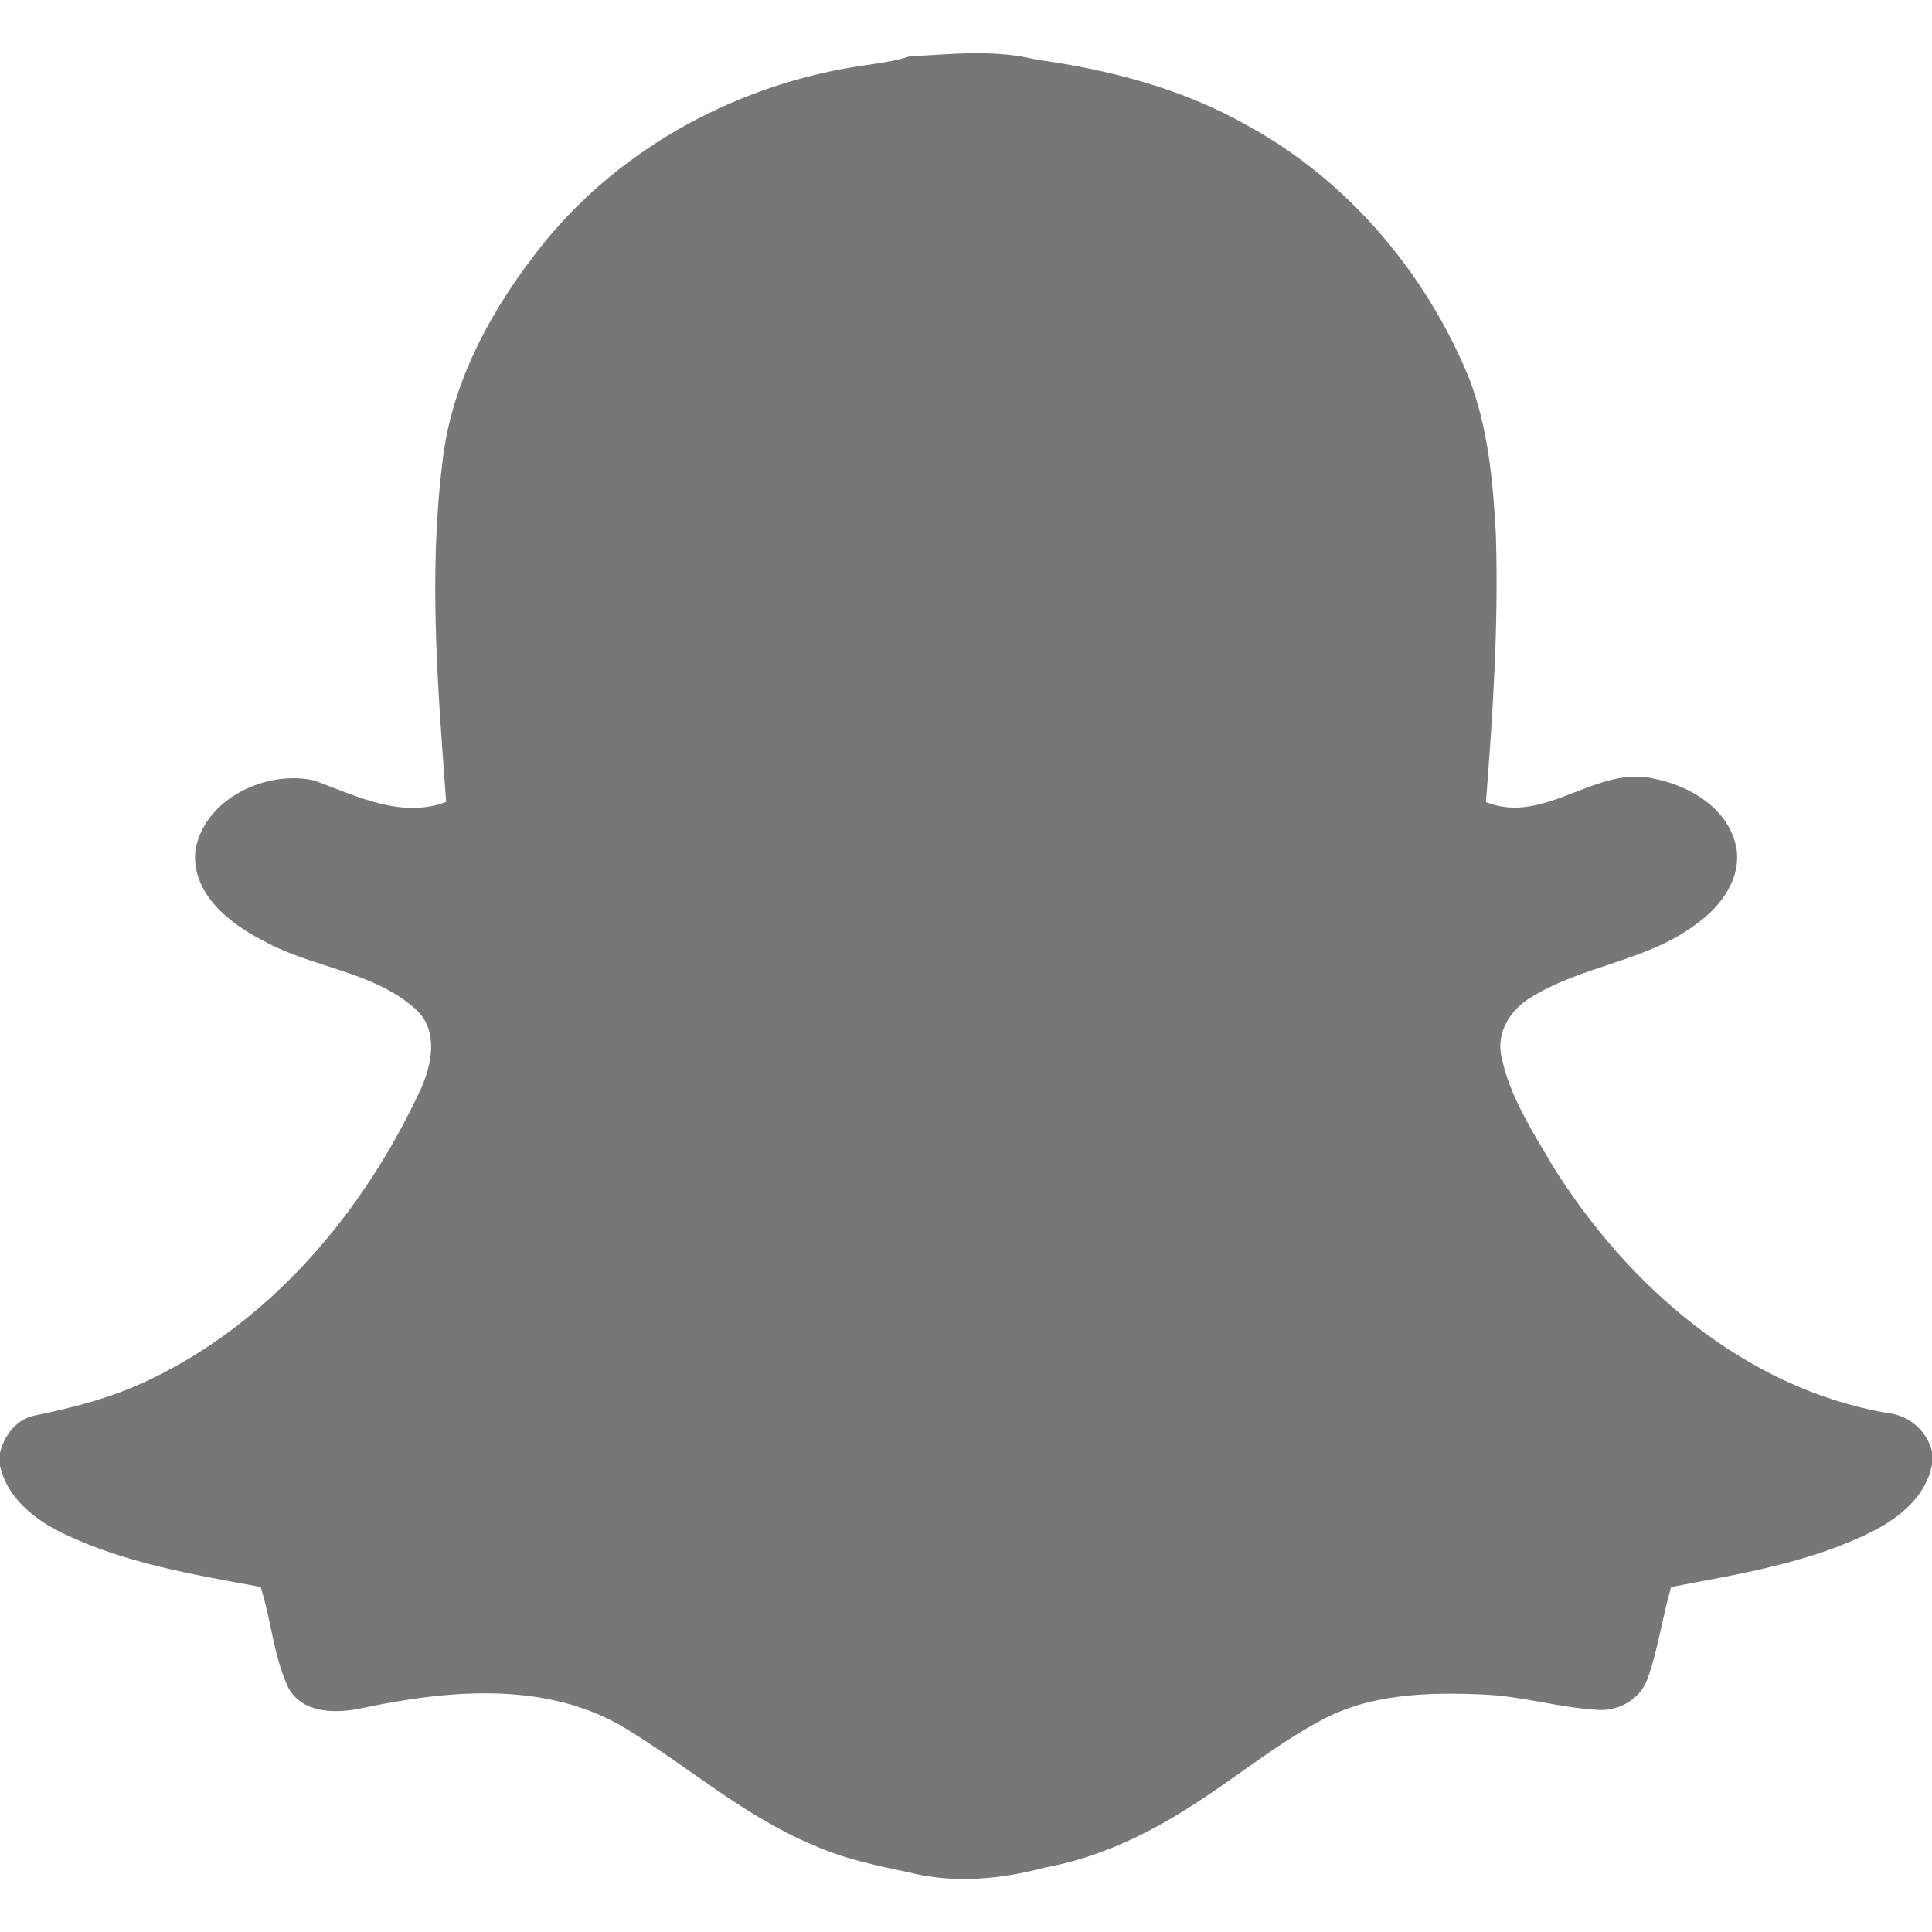
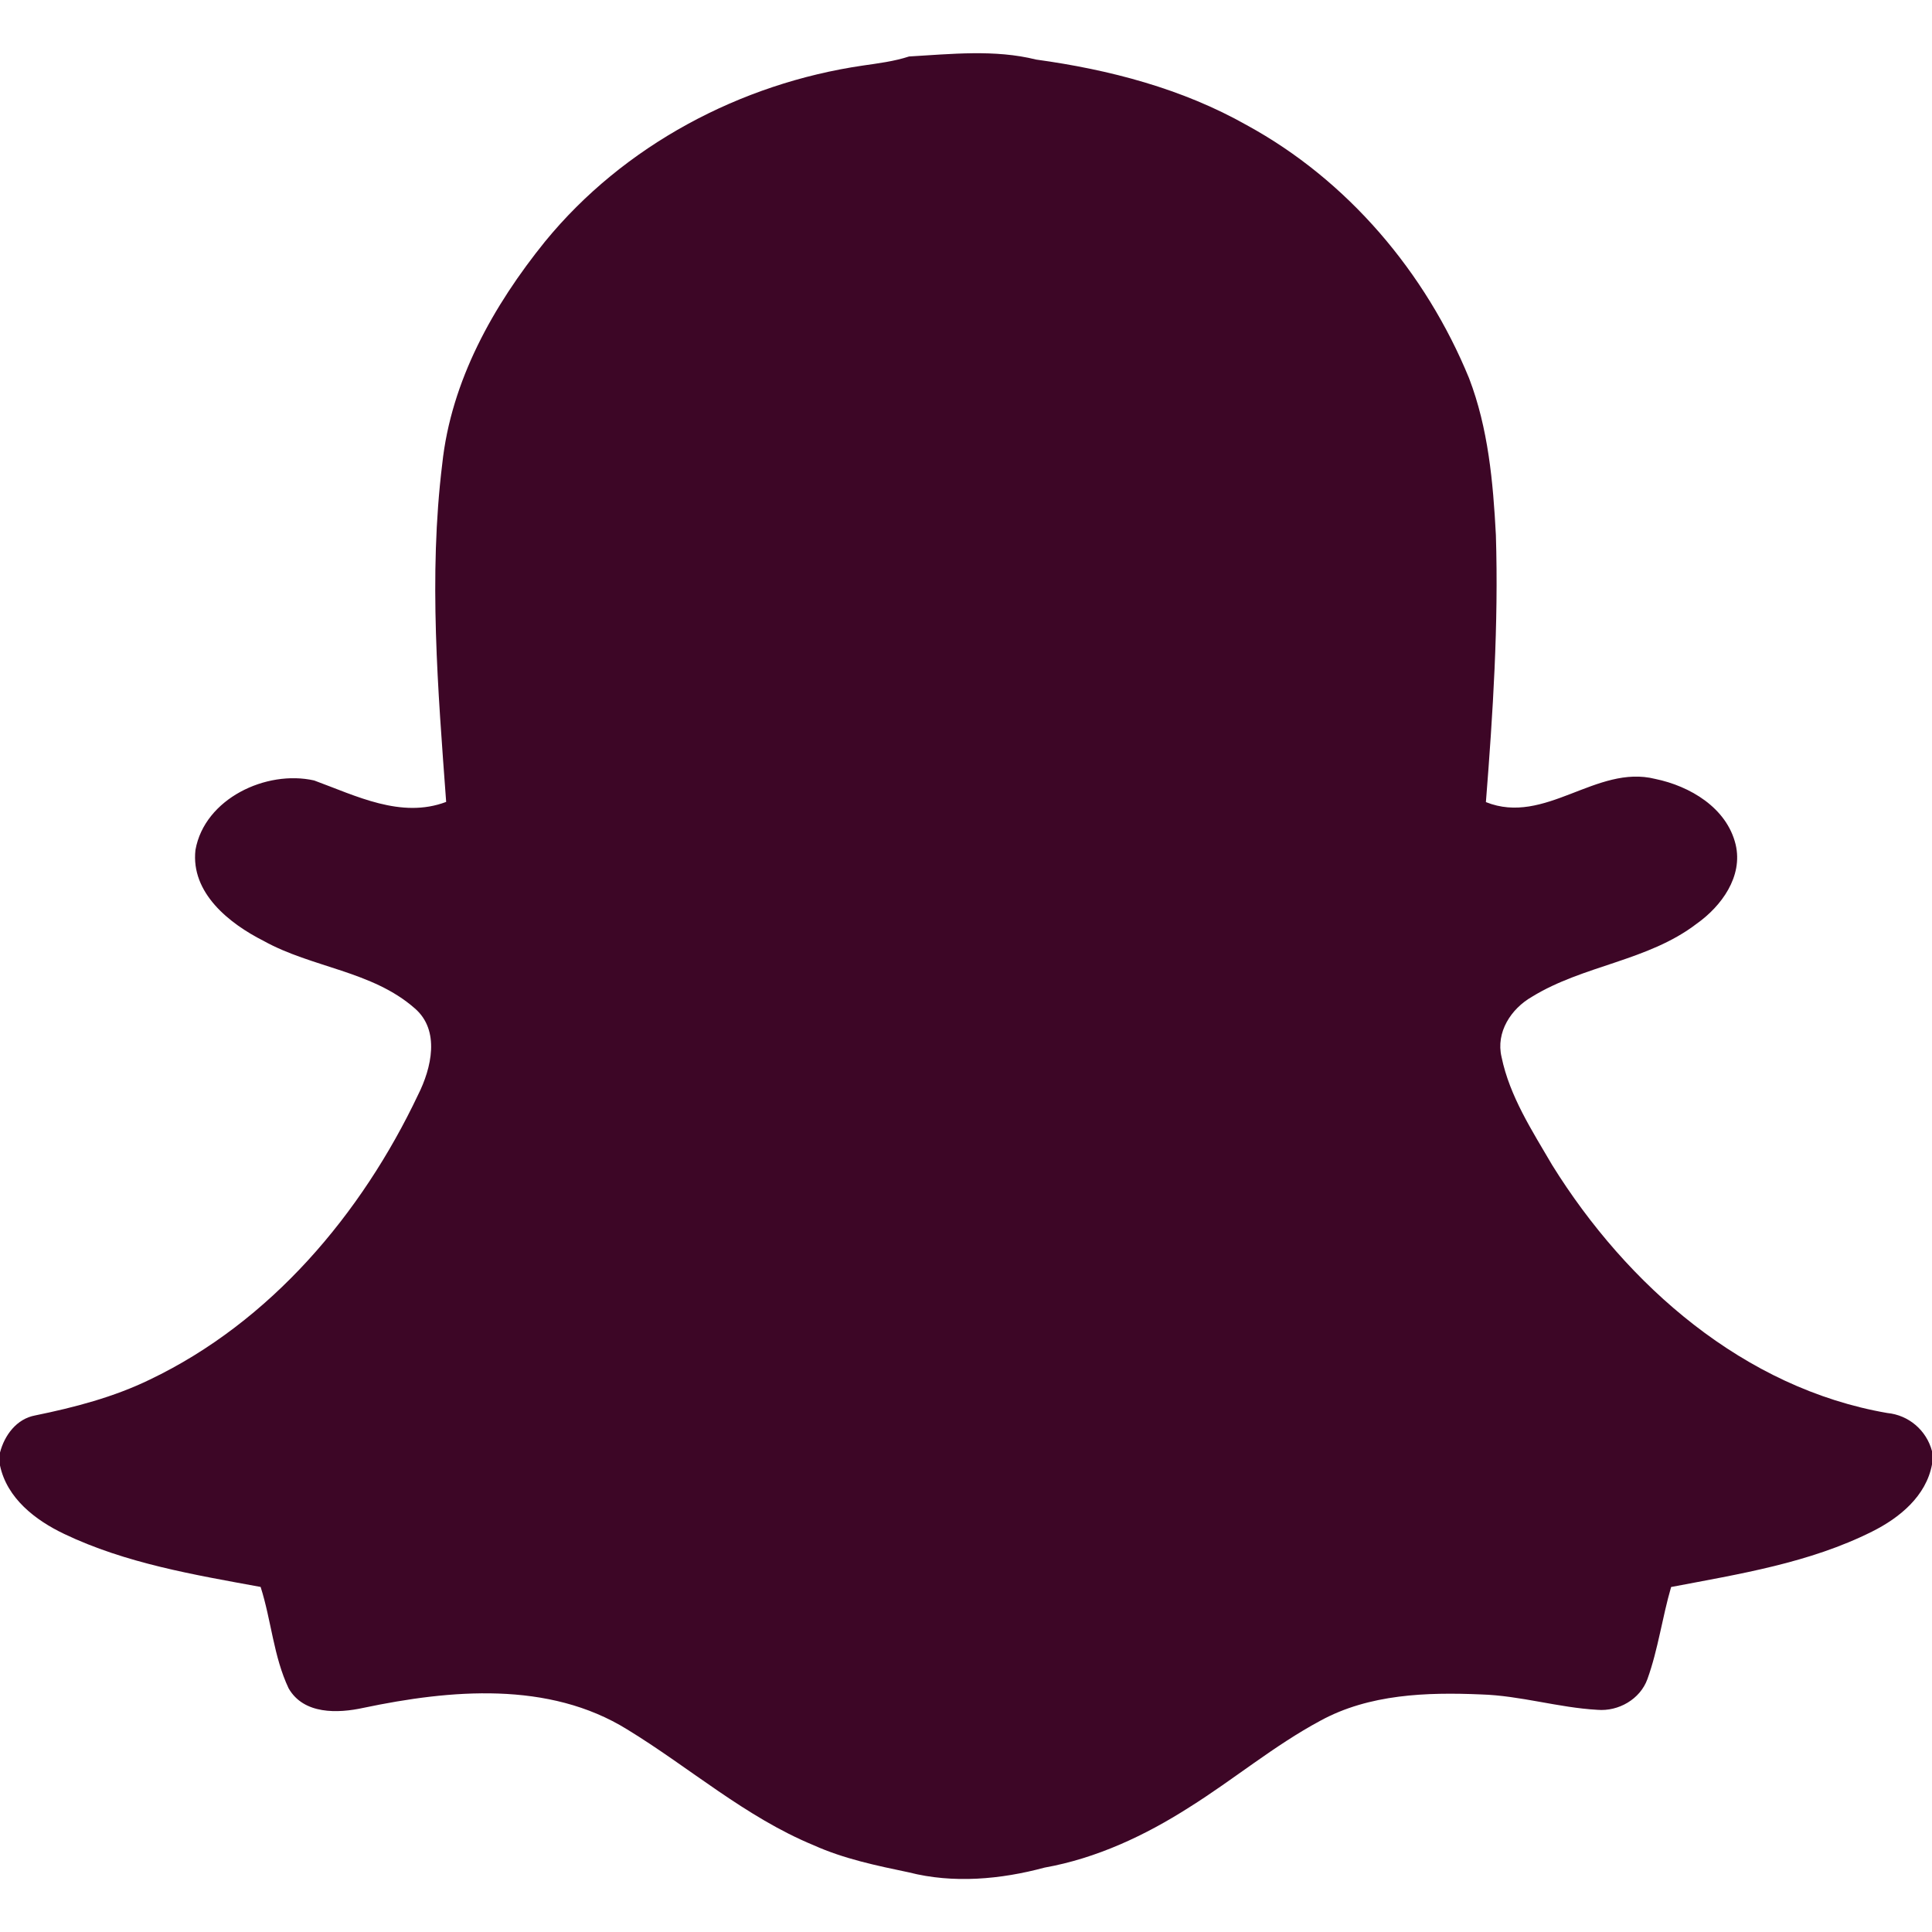
<svg xmlns="http://www.w3.org/2000/svg" width="300pt" height="300pt" viewBox="0 0 300 300" version="1.1">
  <g>
-     <path fill="#777" opacity="1.00" d=" M 133.98 10.18 C 136.39 9.83 138.83 9.53 141.16 8.77 C 147.70 8.39 154.47 7.65 160.89 9.25 C 172.26 10.81 183.57 13.76 193.61 19.44 C 209.26 27.98 221.39 42.31 228.12 58.74 C 231.09 66.49 231.85 74.85 232.28 83.08 C 232.71 96.92 231.82 110.76 230.73 124.55 C 239.93 128.24 247.86 118.66 257.02 120.95 C 262.42 122.06 268.13 125.43 269.51 131.14 C 270.68 136.11 267.30 140.72 263.44 143.45 C 255.87 149.24 245.88 149.86 237.88 154.78 C 234.63 156.64 232.25 160.28 233.16 164.13 C 234.42 170.25 237.93 175.61 241.04 180.94 C 252.66 199.62 270.84 215.57 293.05 219.41 C 296.38 219.73 299.14 222.09 300.00 225.33 L 300.00 227.40 C 299.09 232.32 294.95 235.70 290.70 237.82 C 280.96 242.70 270.08 244.41 259.49 246.43 C 258.11 251.16 257.48 256.09 255.81 260.73 C 254.68 263.86 251.31 265.78 248.04 265.50 C 241.96 265.16 236.07 263.29 229.96 263.11 C 221.54 262.75 212.60 263.05 205.03 267.19 C 197.84 271.05 191.55 276.33 184.65 280.65 C 177.79 285.03 170.26 288.56 162.20 290.00 C 155.38 291.84 148.01 292.50 141.12 290.74 C 136.10 289.69 131.04 288.64 126.35 286.53 C 115.75 282.15 107.09 274.47 97.40 268.55 C 85.19 260.98 69.90 262.37 56.45 265.19 C 52.45 266.07 47.16 266.24 44.82 262.17 C 42.47 257.21 42.13 251.61 40.47 246.42 C 30.11 244.52 19.53 242.76 9.95 238.18 C 5.49 236.05 1.08 232.66 0.00 227.56 L 0.00 225.55 C 0.70 222.86 2.58 220.32 5.45 219.79 C 11.56 218.54 17.63 216.96 23.27 214.22 C 42.01 205.26 56.14 188.52 64.93 169.98 C 66.99 165.88 68.39 160.00 64.41 156.58 C 57.79 150.75 48.44 150.28 40.93 146.10 C 35.60 143.41 29.60 138.65 30.35 131.98 C 31.77 124.01 41.35 119.51 48.78 121.19 C 55.27 123.56 62.28 127.17 69.28 124.52 C 68.00 107.09 66.53 89.48 68.67 72.05 C 70.04 59.15 76.60 47.45 84.63 37.51 C 96.85 22.57 114.97 12.96 133.98 10.18 Z" />
+     <path fill="#3D0626" opacity="1.00" d=" M 133.98 10.18 C 136.39 9.83 138.83 9.53 141.16 8.77 C 147.70 8.39 154.47 7.65 160.89 9.25 C 172.26 10.81 183.57 13.76 193.61 19.44 C 209.26 27.98 221.39 42.31 228.12 58.74 C 231.09 66.49 231.85 74.85 232.28 83.08 C 232.71 96.92 231.82 110.76 230.73 124.55 C 239.93 128.24 247.86 118.66 257.02 120.95 C 262.42 122.06 268.13 125.43 269.51 131.14 C 270.68 136.11 267.30 140.72 263.44 143.45 C 255.87 149.24 245.88 149.86 237.88 154.78 C 234.63 156.64 232.25 160.28 233.16 164.13 C 234.42 170.25 237.93 175.61 241.04 180.94 C 252.66 199.62 270.84 215.57 293.05 219.41 C 296.38 219.73 299.14 222.09 300.00 225.33 L 300.00 227.40 C 299.09 232.32 294.95 235.70 290.70 237.82 C 280.96 242.70 270.08 244.41 259.49 246.43 C 258.11 251.16 257.48 256.09 255.81 260.73 C 254.68 263.86 251.31 265.78 248.04 265.50 C 241.96 265.16 236.07 263.29 229.96 263.11 C 221.54 262.75 212.60 263.05 205.03 267.19 C 197.84 271.05 191.55 276.33 184.65 280.65 C 177.79 285.03 170.26 288.56 162.20 290.00 C 155.38 291.84 148.01 292.50 141.12 290.74 C 136.10 289.69 131.04 288.64 126.35 286.53 C 115.75 282.15 107.09 274.47 97.40 268.55 C 85.19 260.98 69.90 262.37 56.45 265.19 C 52.45 266.07 47.16 266.24 44.82 262.17 C 42.47 257.21 42.13 251.61 40.47 246.42 C 30.11 244.52 19.53 242.76 9.95 238.18 C 5.49 236.05 1.08 232.66 0.00 227.56 L 0.00 225.55 C 0.70 222.86 2.58 220.32 5.45 219.79 C 11.56 218.54 17.63 216.96 23.27 214.22 C 42.01 205.26 56.14 188.52 64.93 169.98 C 66.99 165.88 68.39 160.00 64.41 156.58 C 57.79 150.75 48.44 150.28 40.93 146.10 C 35.60 143.41 29.60 138.65 30.35 131.98 C 31.77 124.01 41.35 119.51 48.78 121.19 C 55.27 123.56 62.28 127.17 69.28 124.52 C 68.00 107.09 66.53 89.48 68.67 72.05 C 70.04 59.15 76.60 47.45 84.63 37.51 C 96.85 22.57 114.97 12.96 133.98 10.18 Z" />
  </g>
</svg>
